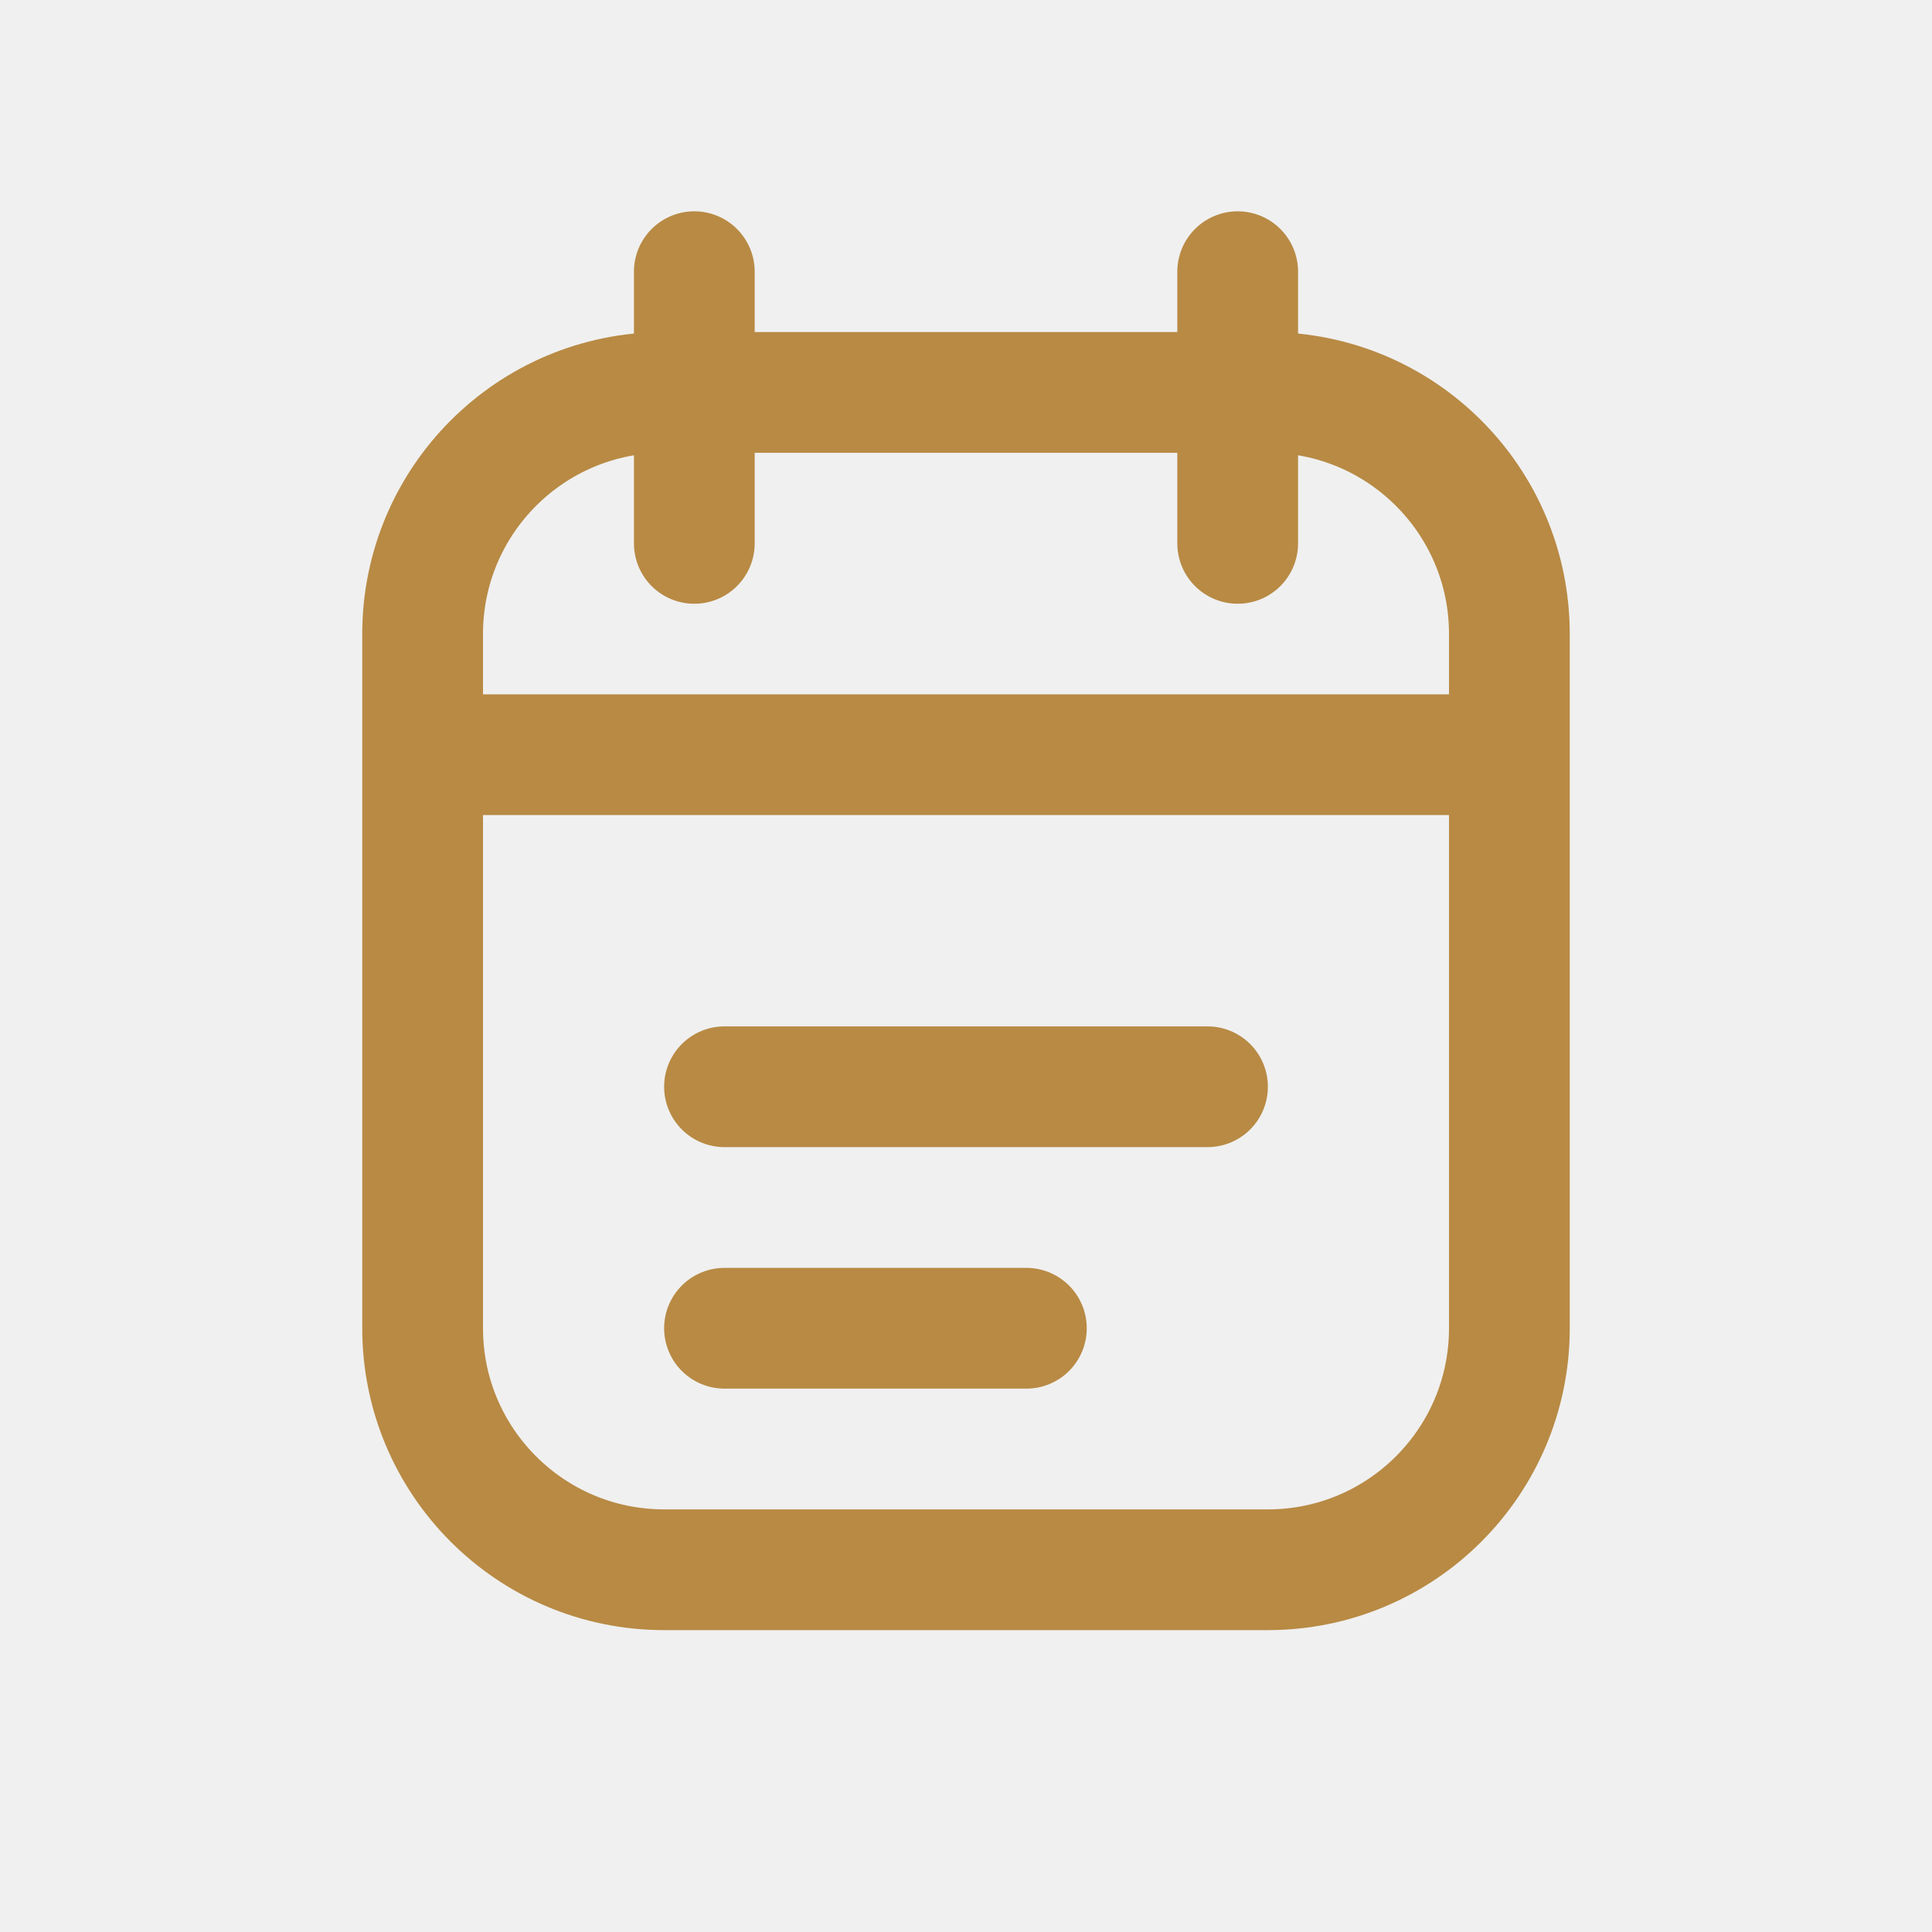
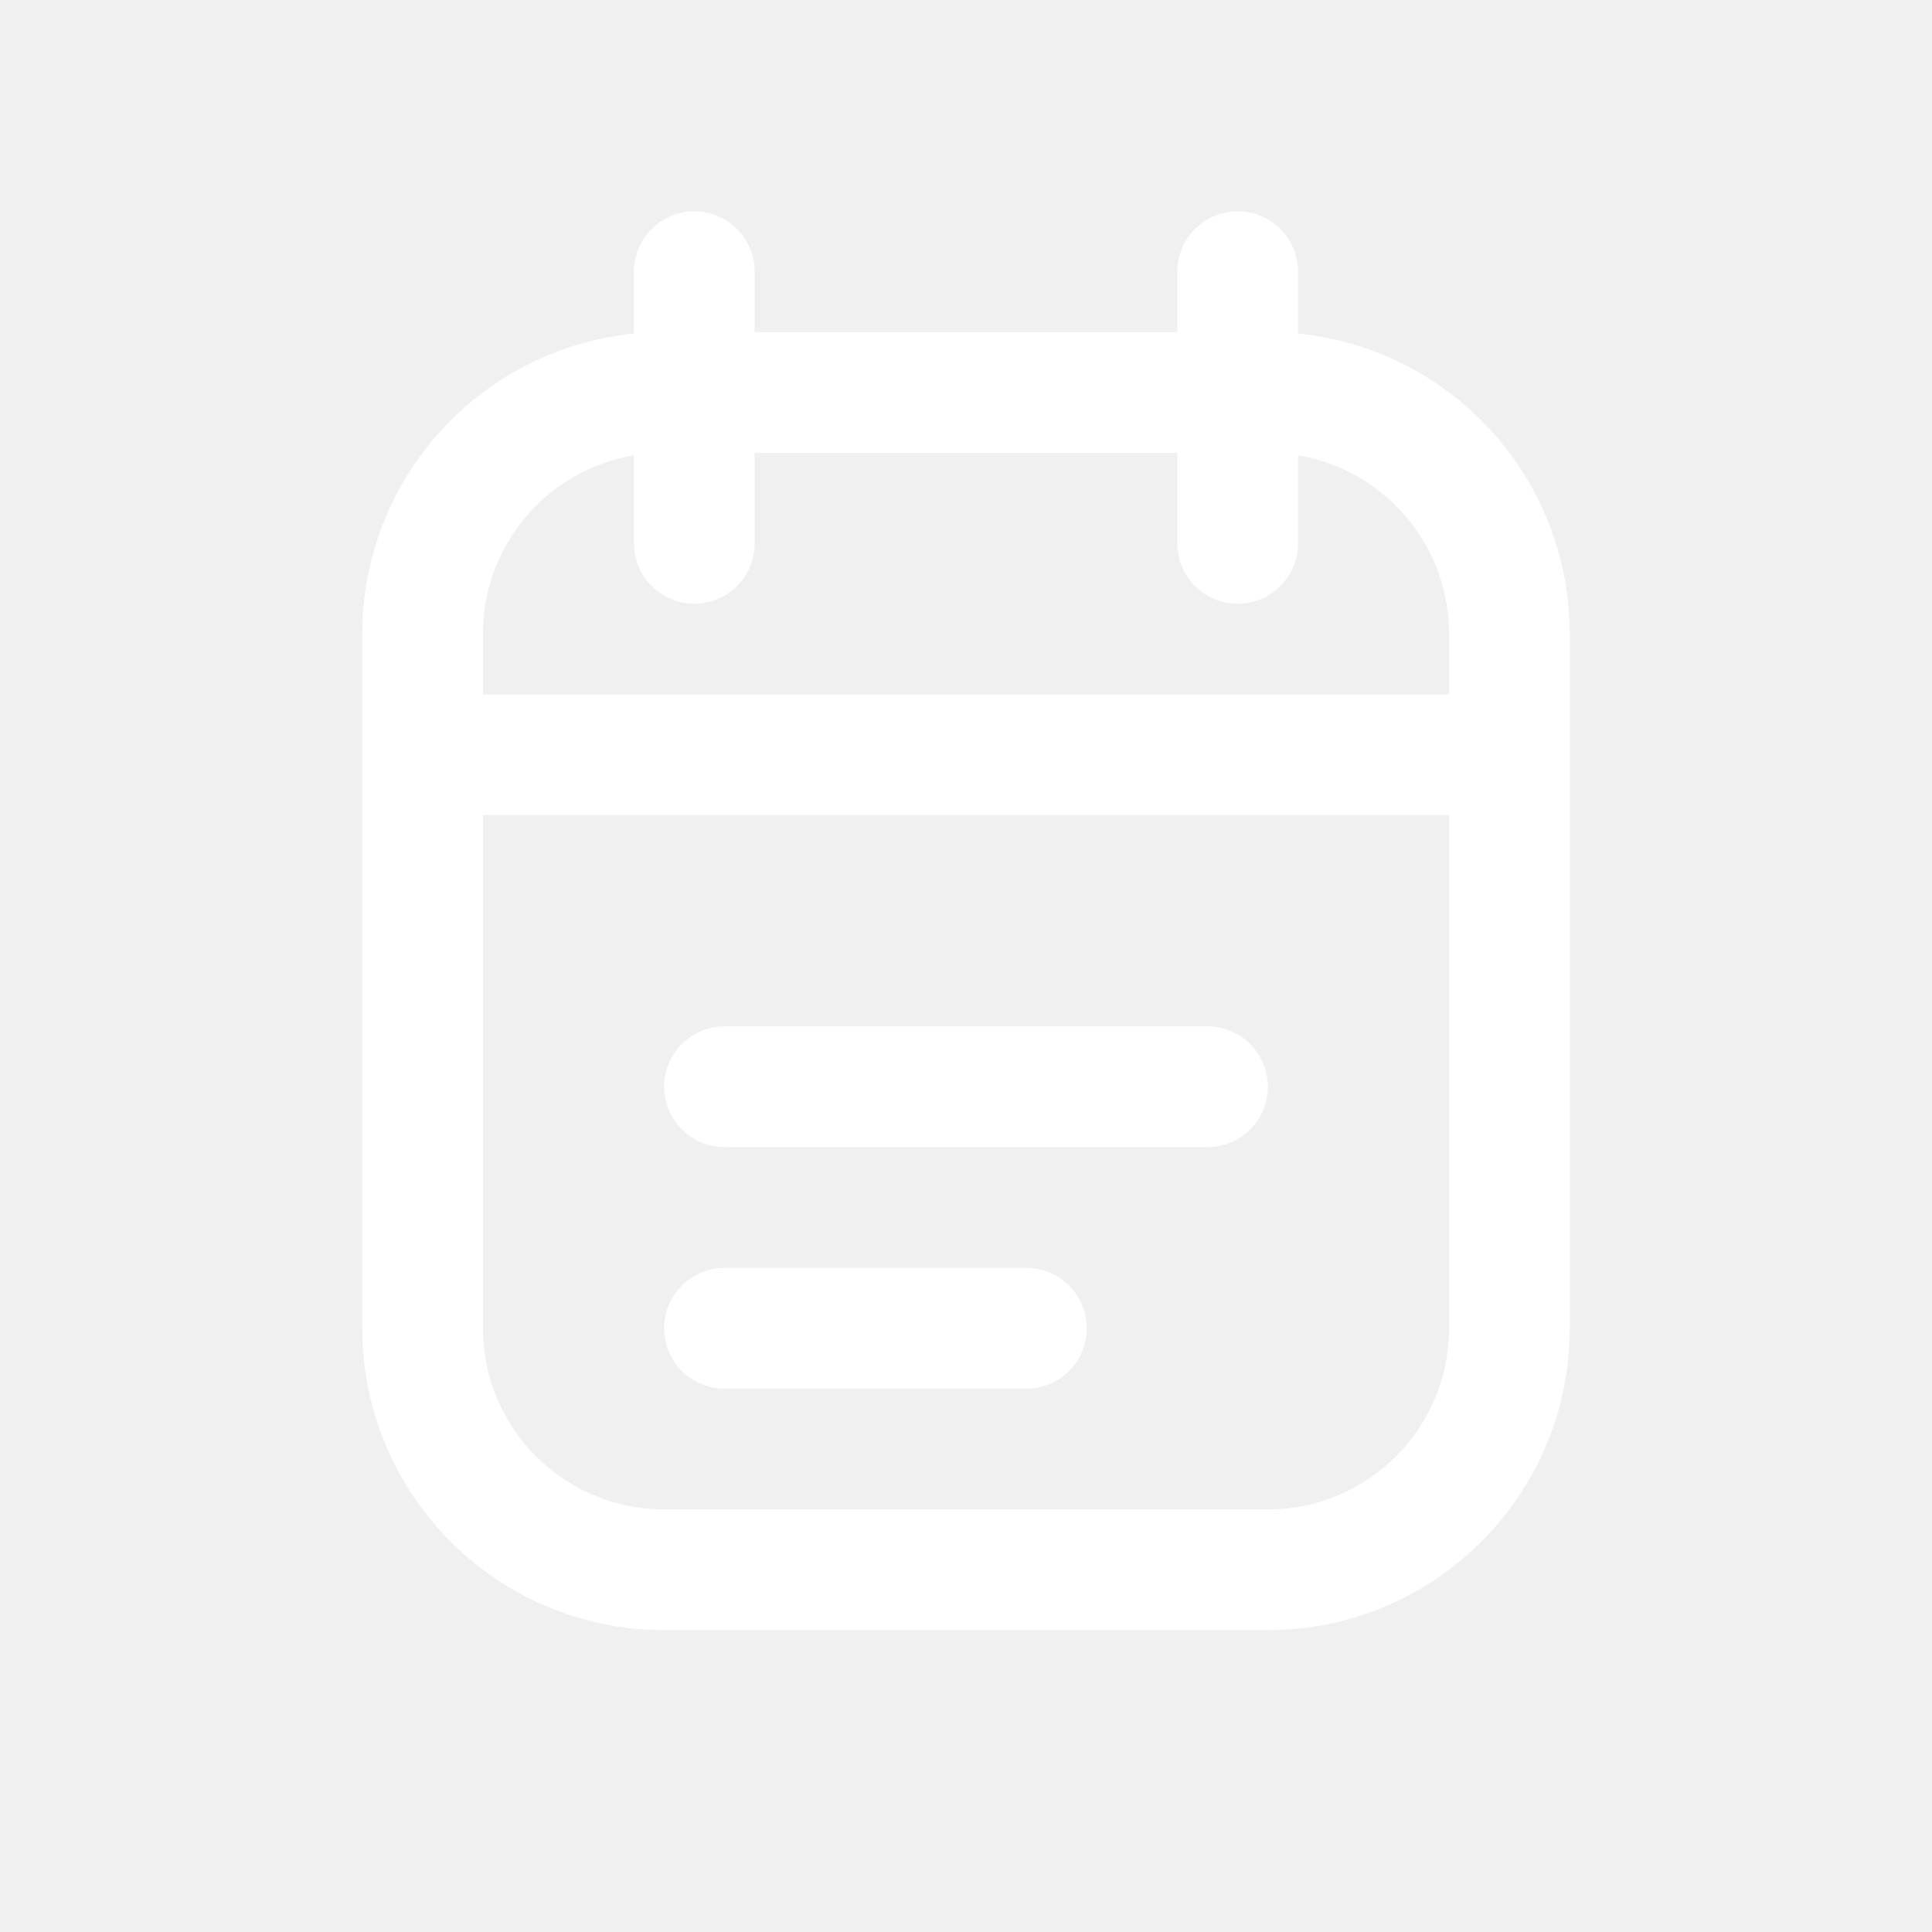
<svg xmlns="http://www.w3.org/2000/svg" width="64" height="64" viewBox="0 0 64 64" fill="none">
-   <rect x="14" y="13" width="36" height="39" rx="8" stroke="#B88A44" stroke-width="4" />
-   <path d="M23 9V18" stroke="#B88A44" stroke-width="4" stroke-linecap="round" />
-   <path d="M41 9V18" stroke="#B88A44" stroke-width="4" stroke-linecap="round" />
-   <path d="M16 25H48" stroke="#B88A44" stroke-width="4" stroke-linecap="round" />
-   <path d="M24 36H40" stroke="#B88A44" stroke-width="4" stroke-linecap="round" />
-   <path d="M24 44H34" stroke="#B88A44" stroke-width="4" stroke-linecap="round" />
+   <rect x="14" y="13" width="36" height="39" rx="8" stroke="#FFFFFF" stroke-width="4" />
+   <path d="M23 9V18" stroke="#FFFFFF" stroke-width="4" stroke-linecap="round" />
+   <path d="M41 9V18" stroke="#FFFFFF" stroke-width="4" stroke-linecap="round" />
+   <path d="M16 25H48" stroke="#FFFFFF" stroke-width="4" stroke-linecap="round" />
+   <path d="M24 36H40" stroke="#FFFFFF" stroke-width="4" stroke-linecap="round" />
+   <path d="M24 44H34" stroke="#FFFFFF" stroke-width="4" stroke-linecap="round" />
</svg>
